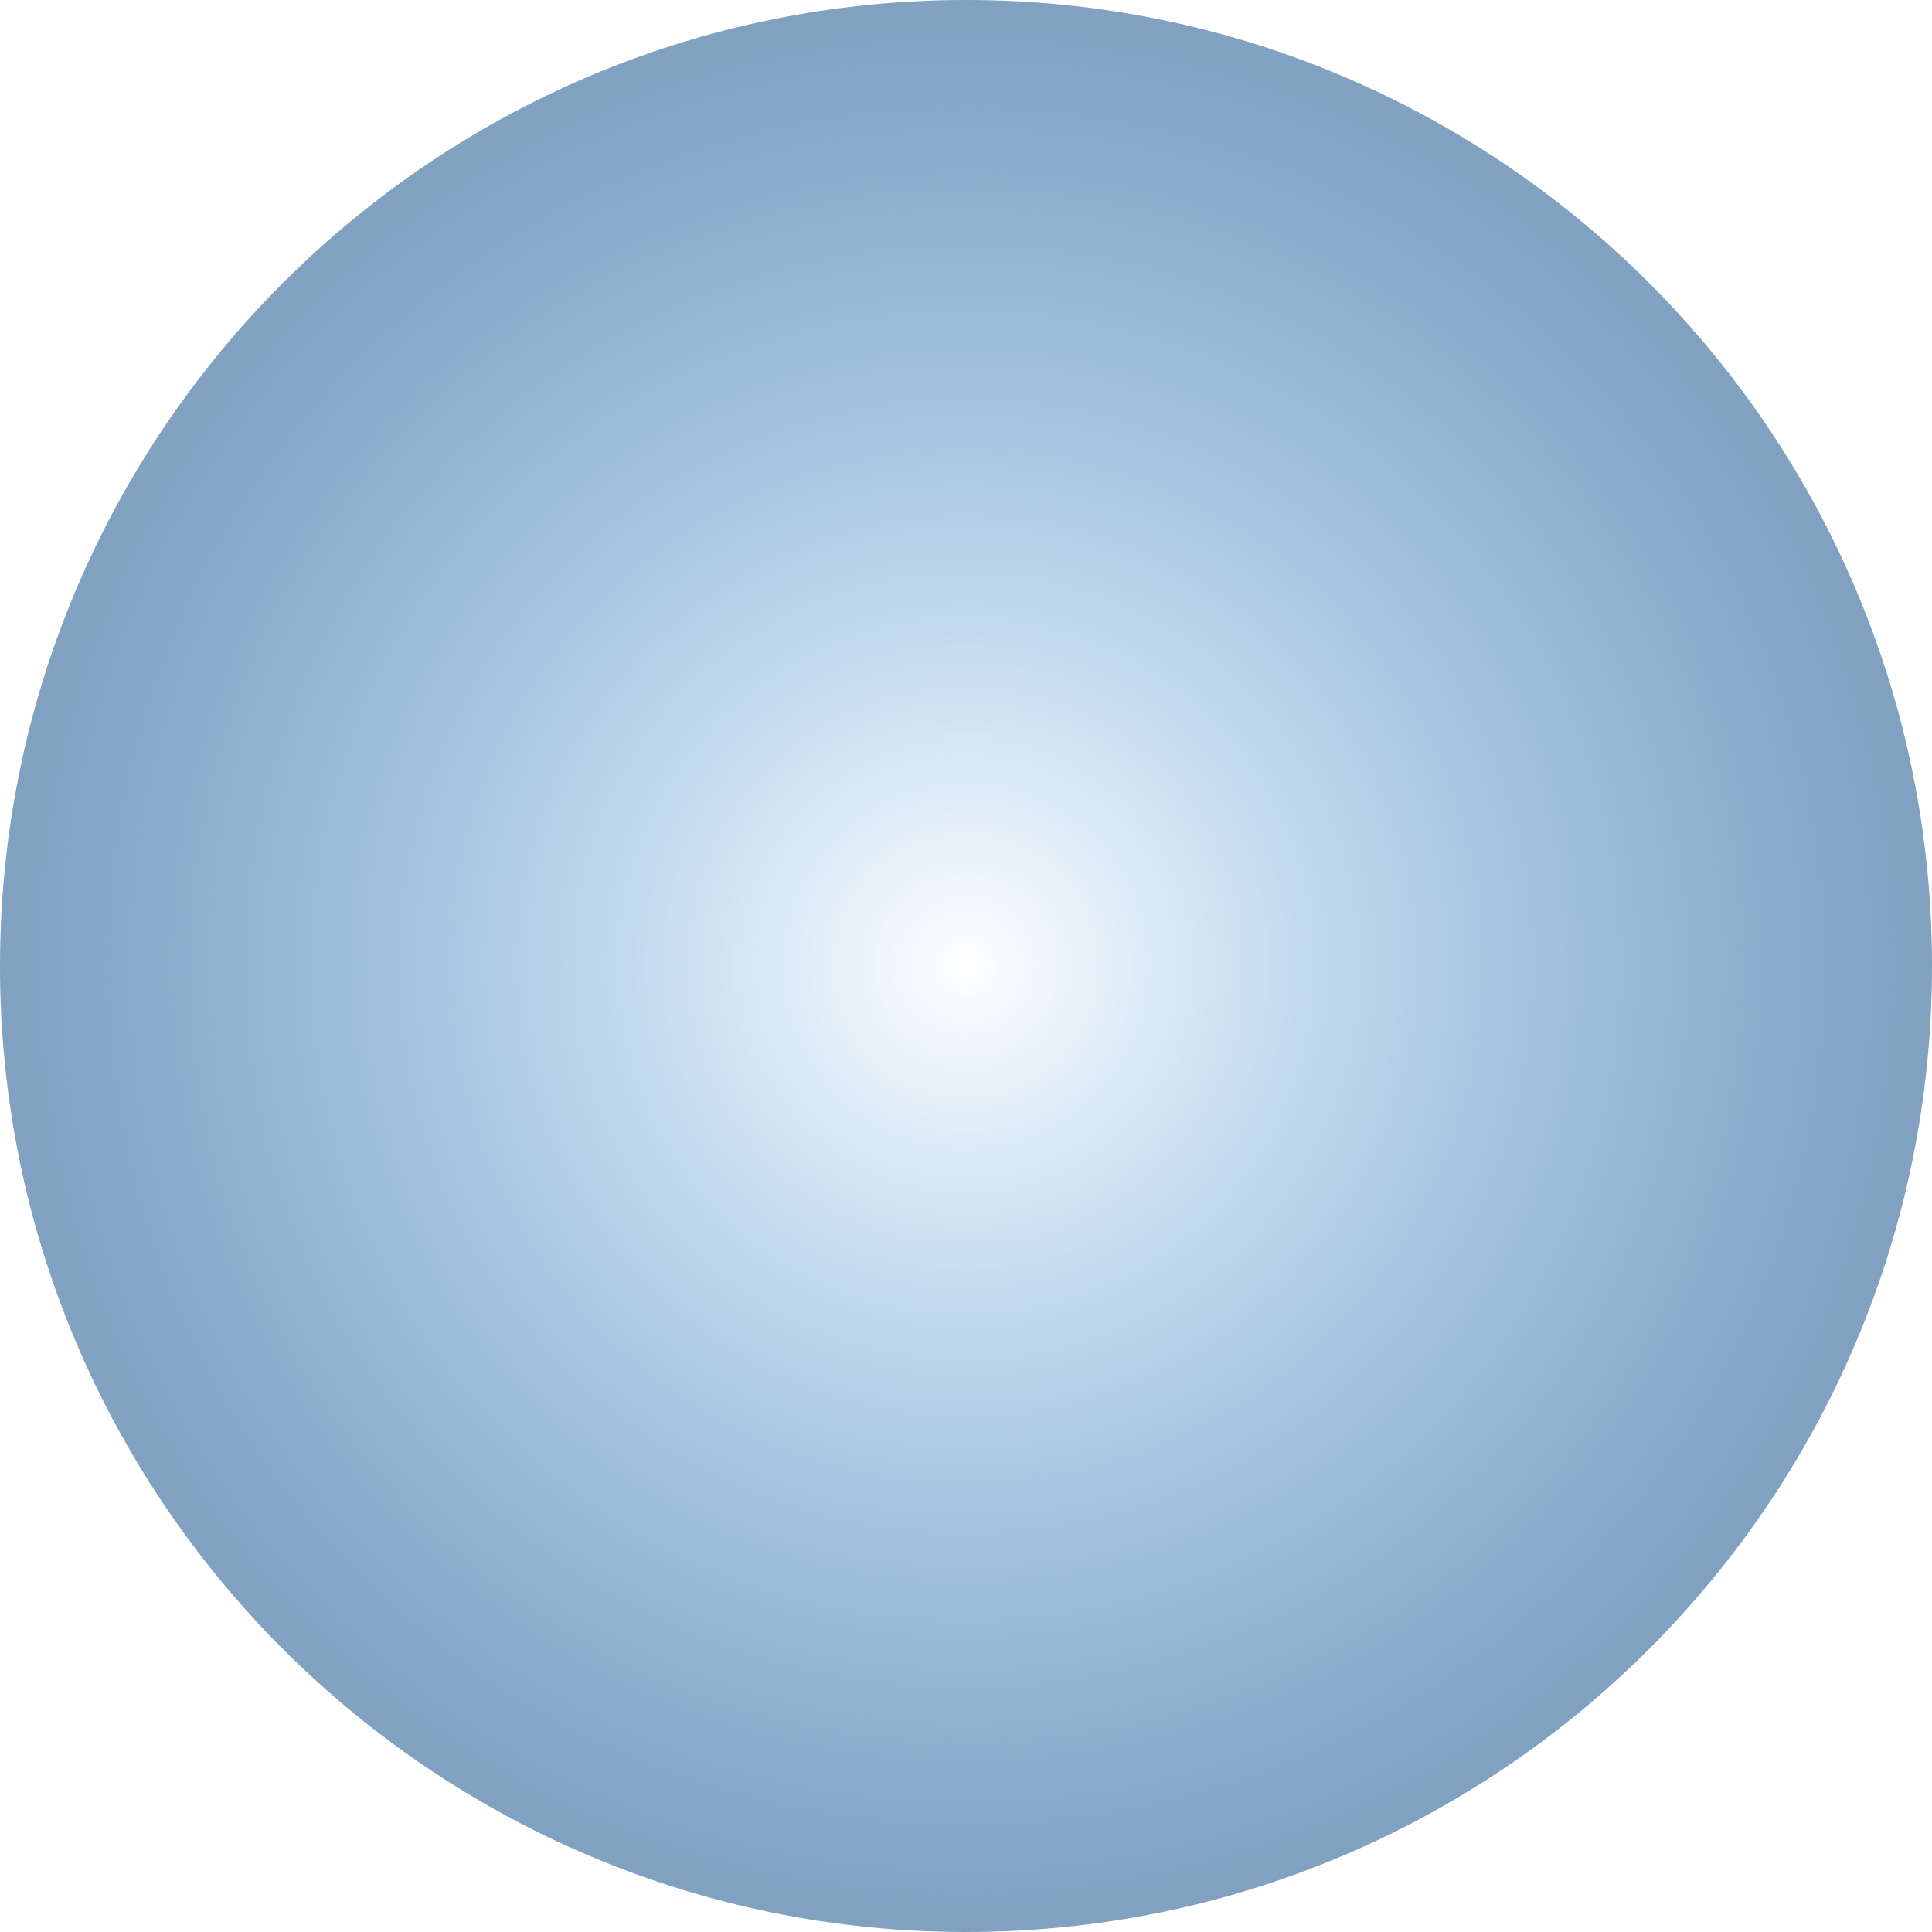
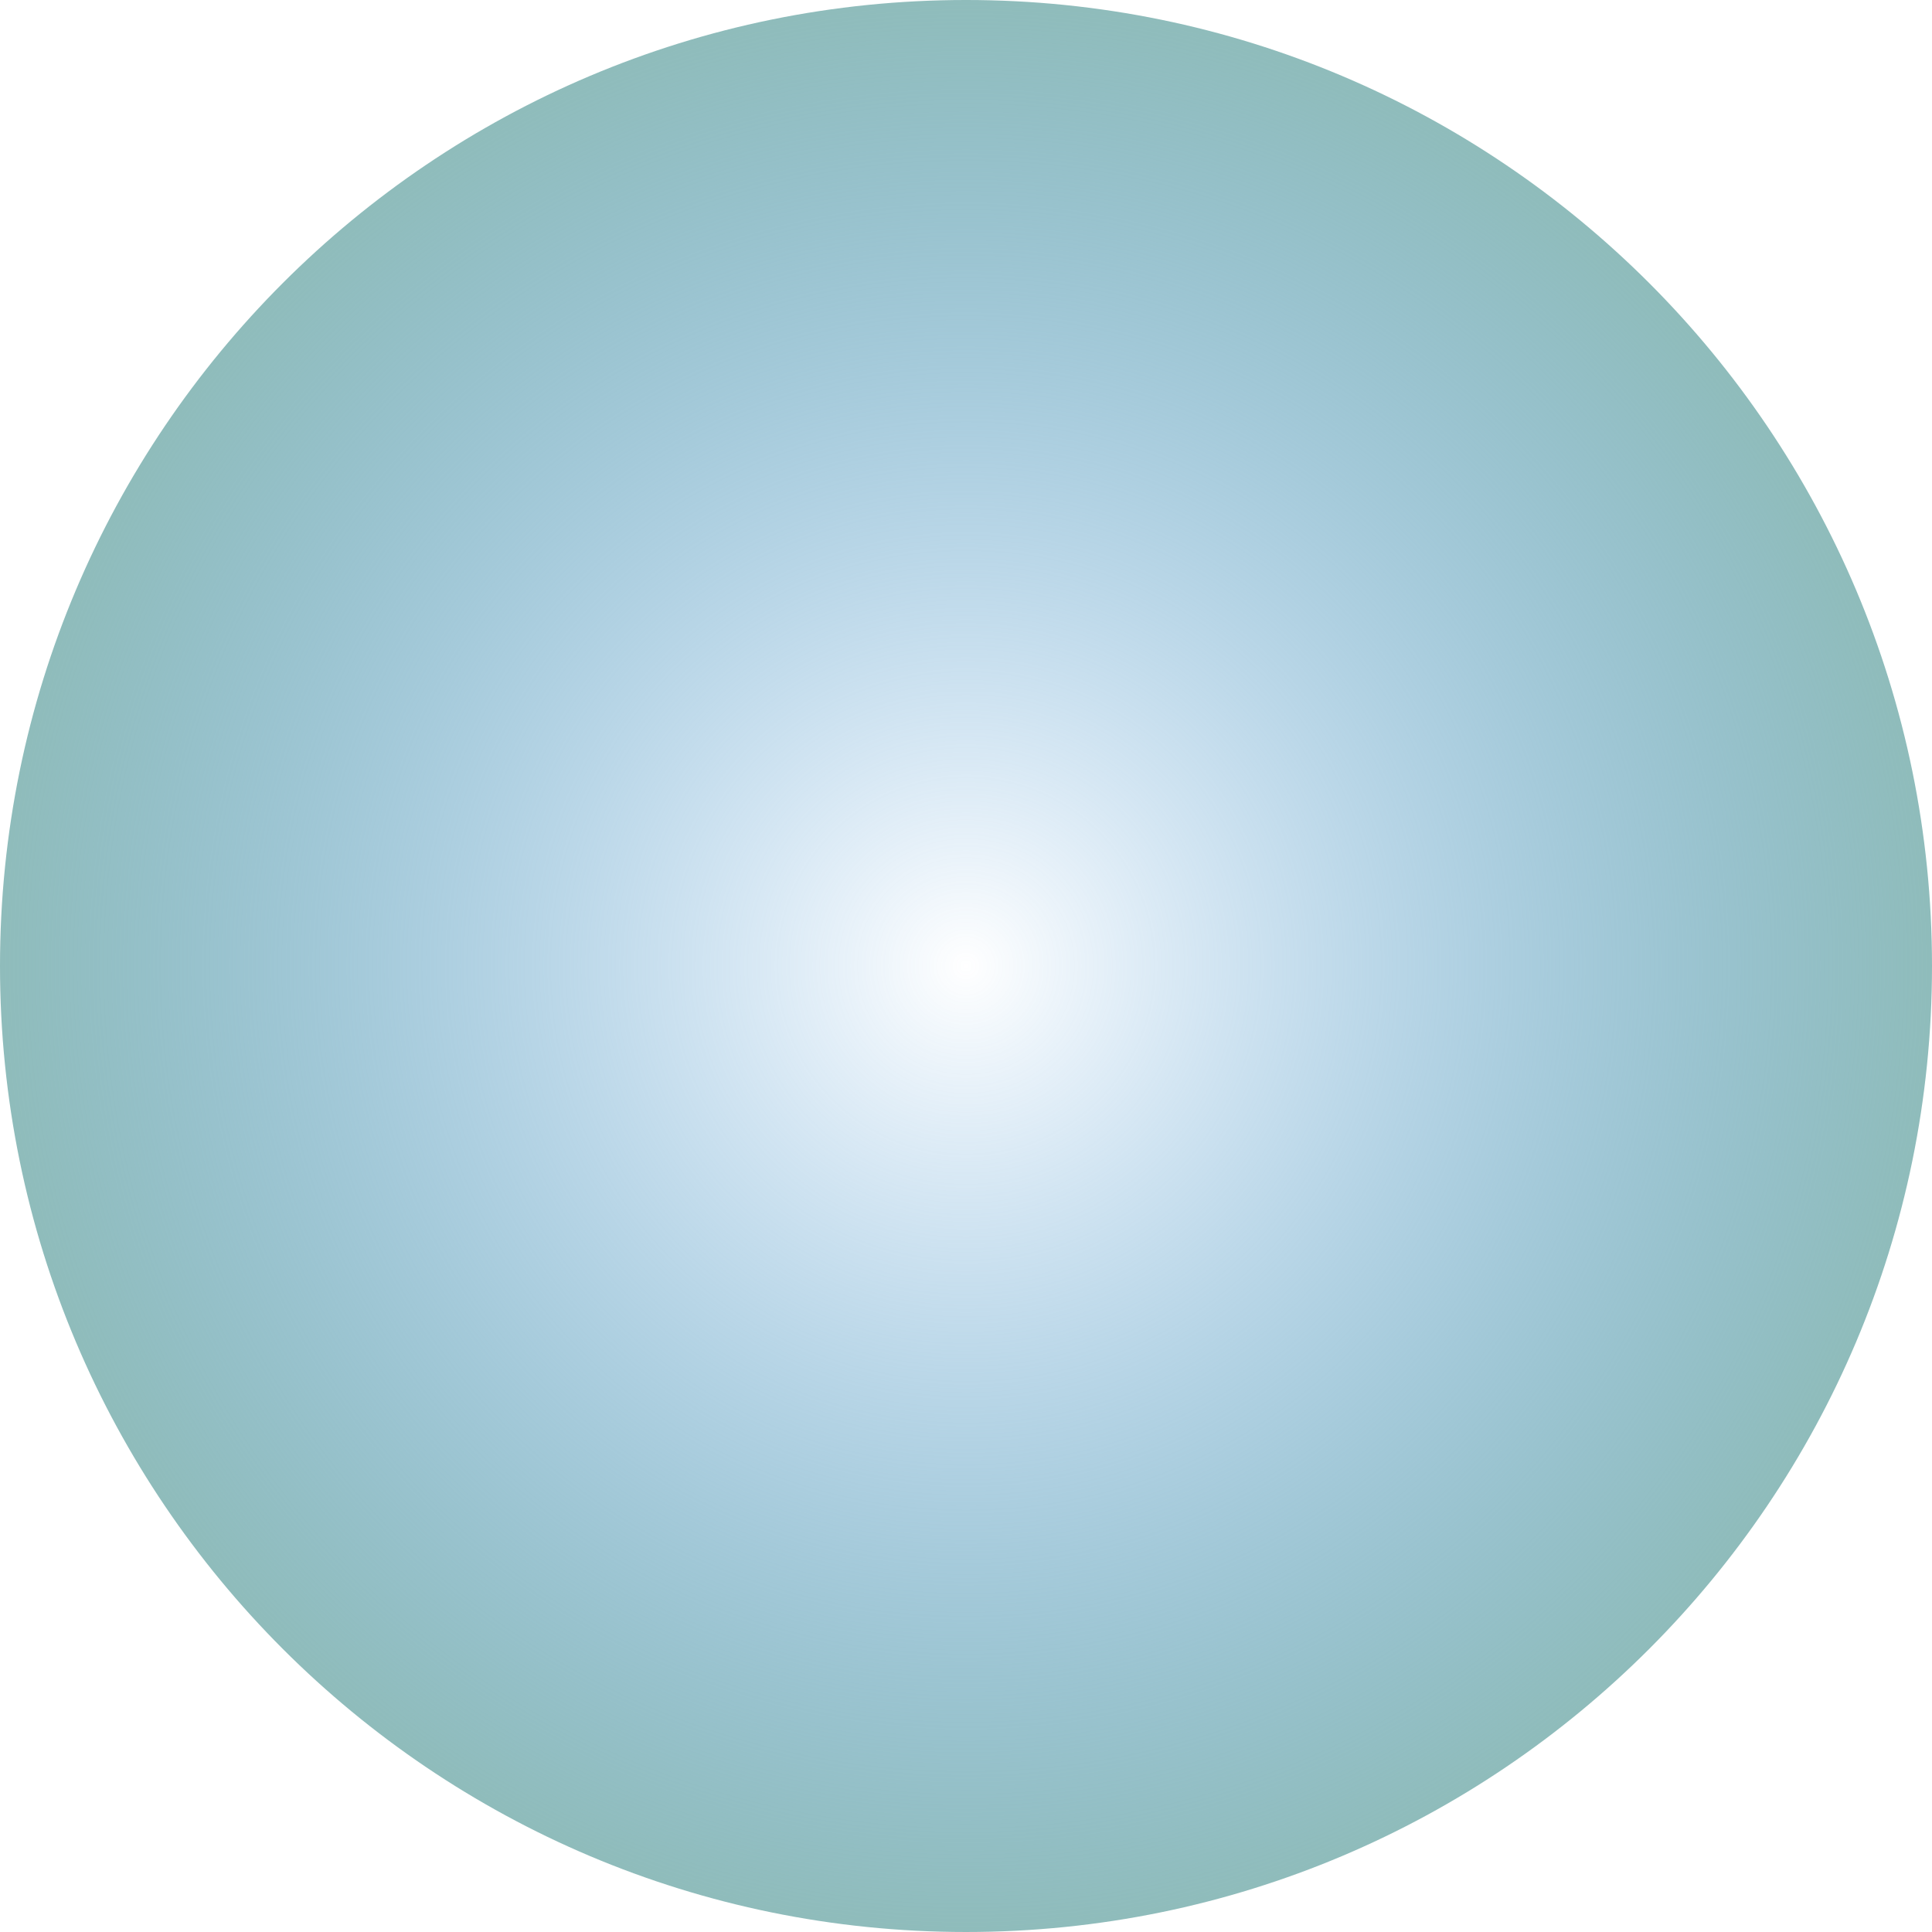
<svg xmlns="http://www.w3.org/2000/svg" xmlns:xlink="http://www.w3.org/1999/xlink" id="svg2" height="104" width="104" version="1.1">
  <defs id="defs4">
    <linearGradient id="linearGradient3857">
      <stop offset="0" style="stop-color:#398dd3;stop-opacity:0" id="stop3859" />
-       <stop offset="1" style="stop-color:#81a1c1;stop-opacity:1" id="stop3861" />
+       <stop offset="1" style="stop-color:#8fbcbb;stop-opacity:1" id="stop3861" />
    </linearGradient>
    <radialGradient gradientUnits="userSpaceOnUse" xlink:href="#linearGradient3857" id="radialGradient3863" fy="0" fx="0" r="52" cy="0" cx="0" />
  </defs>
  <g id="layer1" transform="translate(4.9999999e-6,-948.3622)">
    <path style="fill:url(#radialGradient3863);fill-opacity:1;fill-rule:evenodd;stroke:#000000;stroke-width:0;stroke-linecap:butt;stroke-linejoin:miter;stroke-miterlimit:4;stroke-dasharray:none;stroke-opacity:1" id="path2991" transform="translate(52,1000.362)" d="M 52,0 A 52,52 0 1 1 -52,0 52,52 0 1 1 52,0 Z" />
  </g>
</svg>
